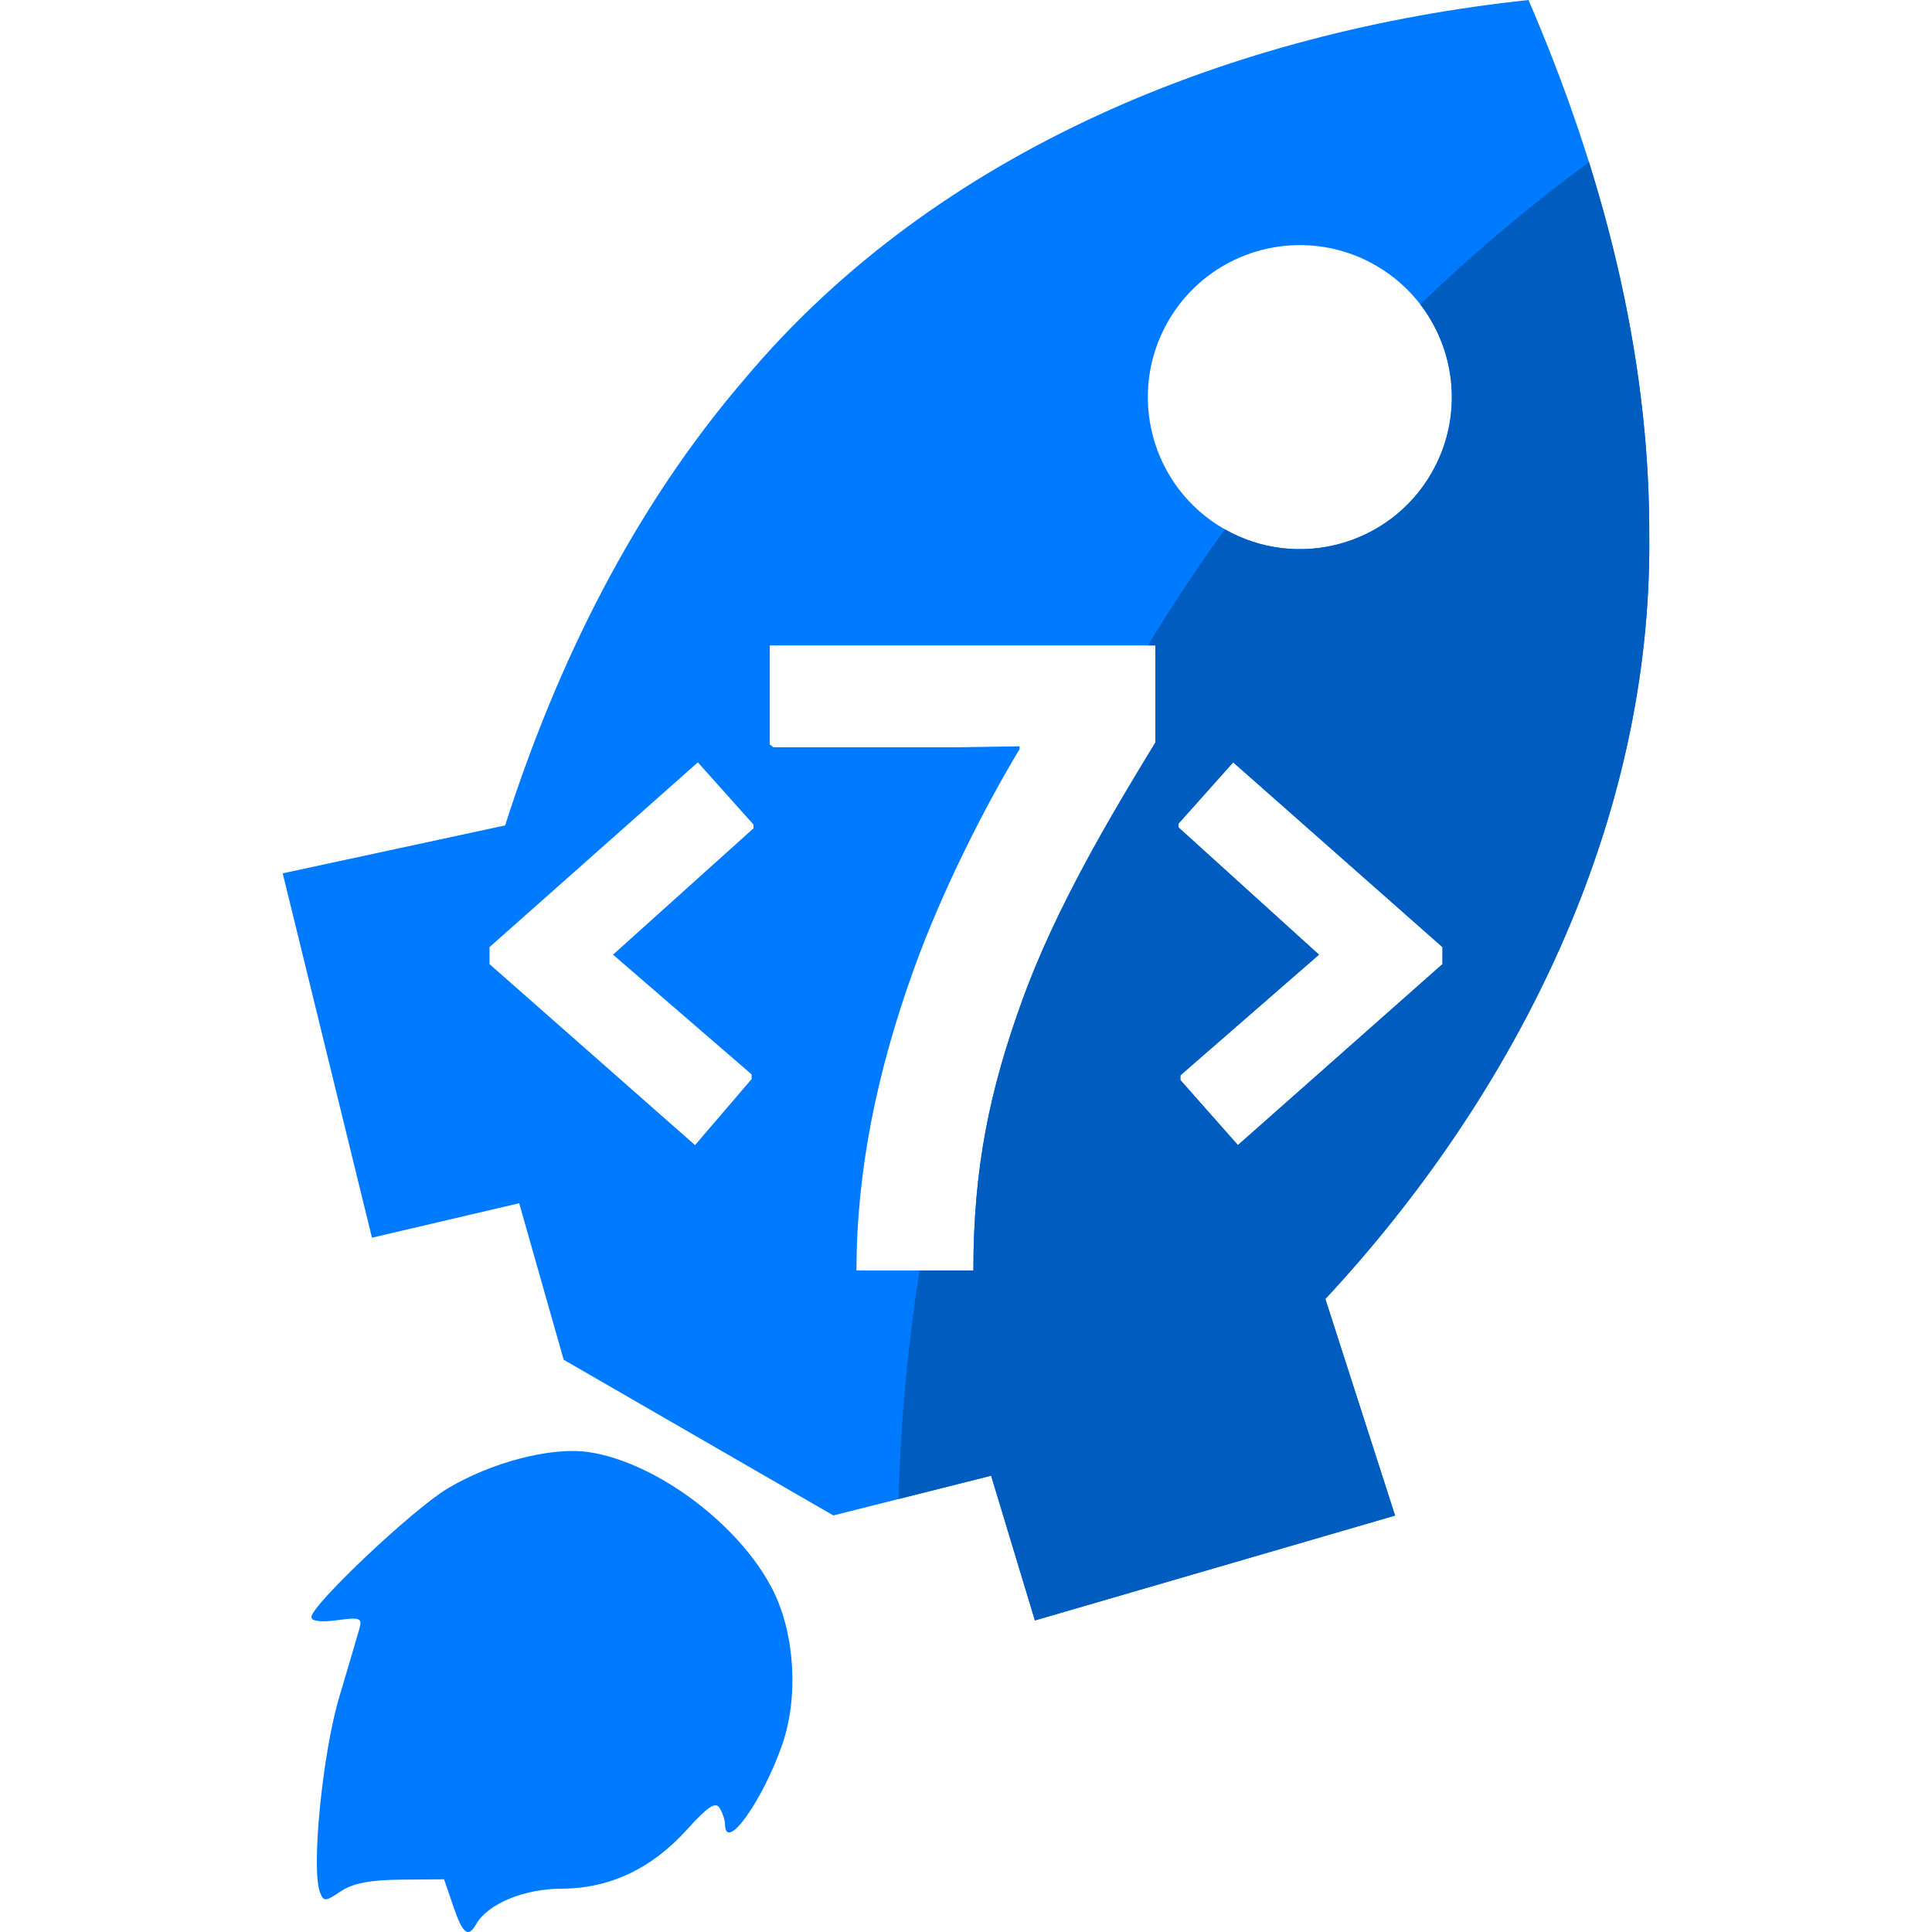
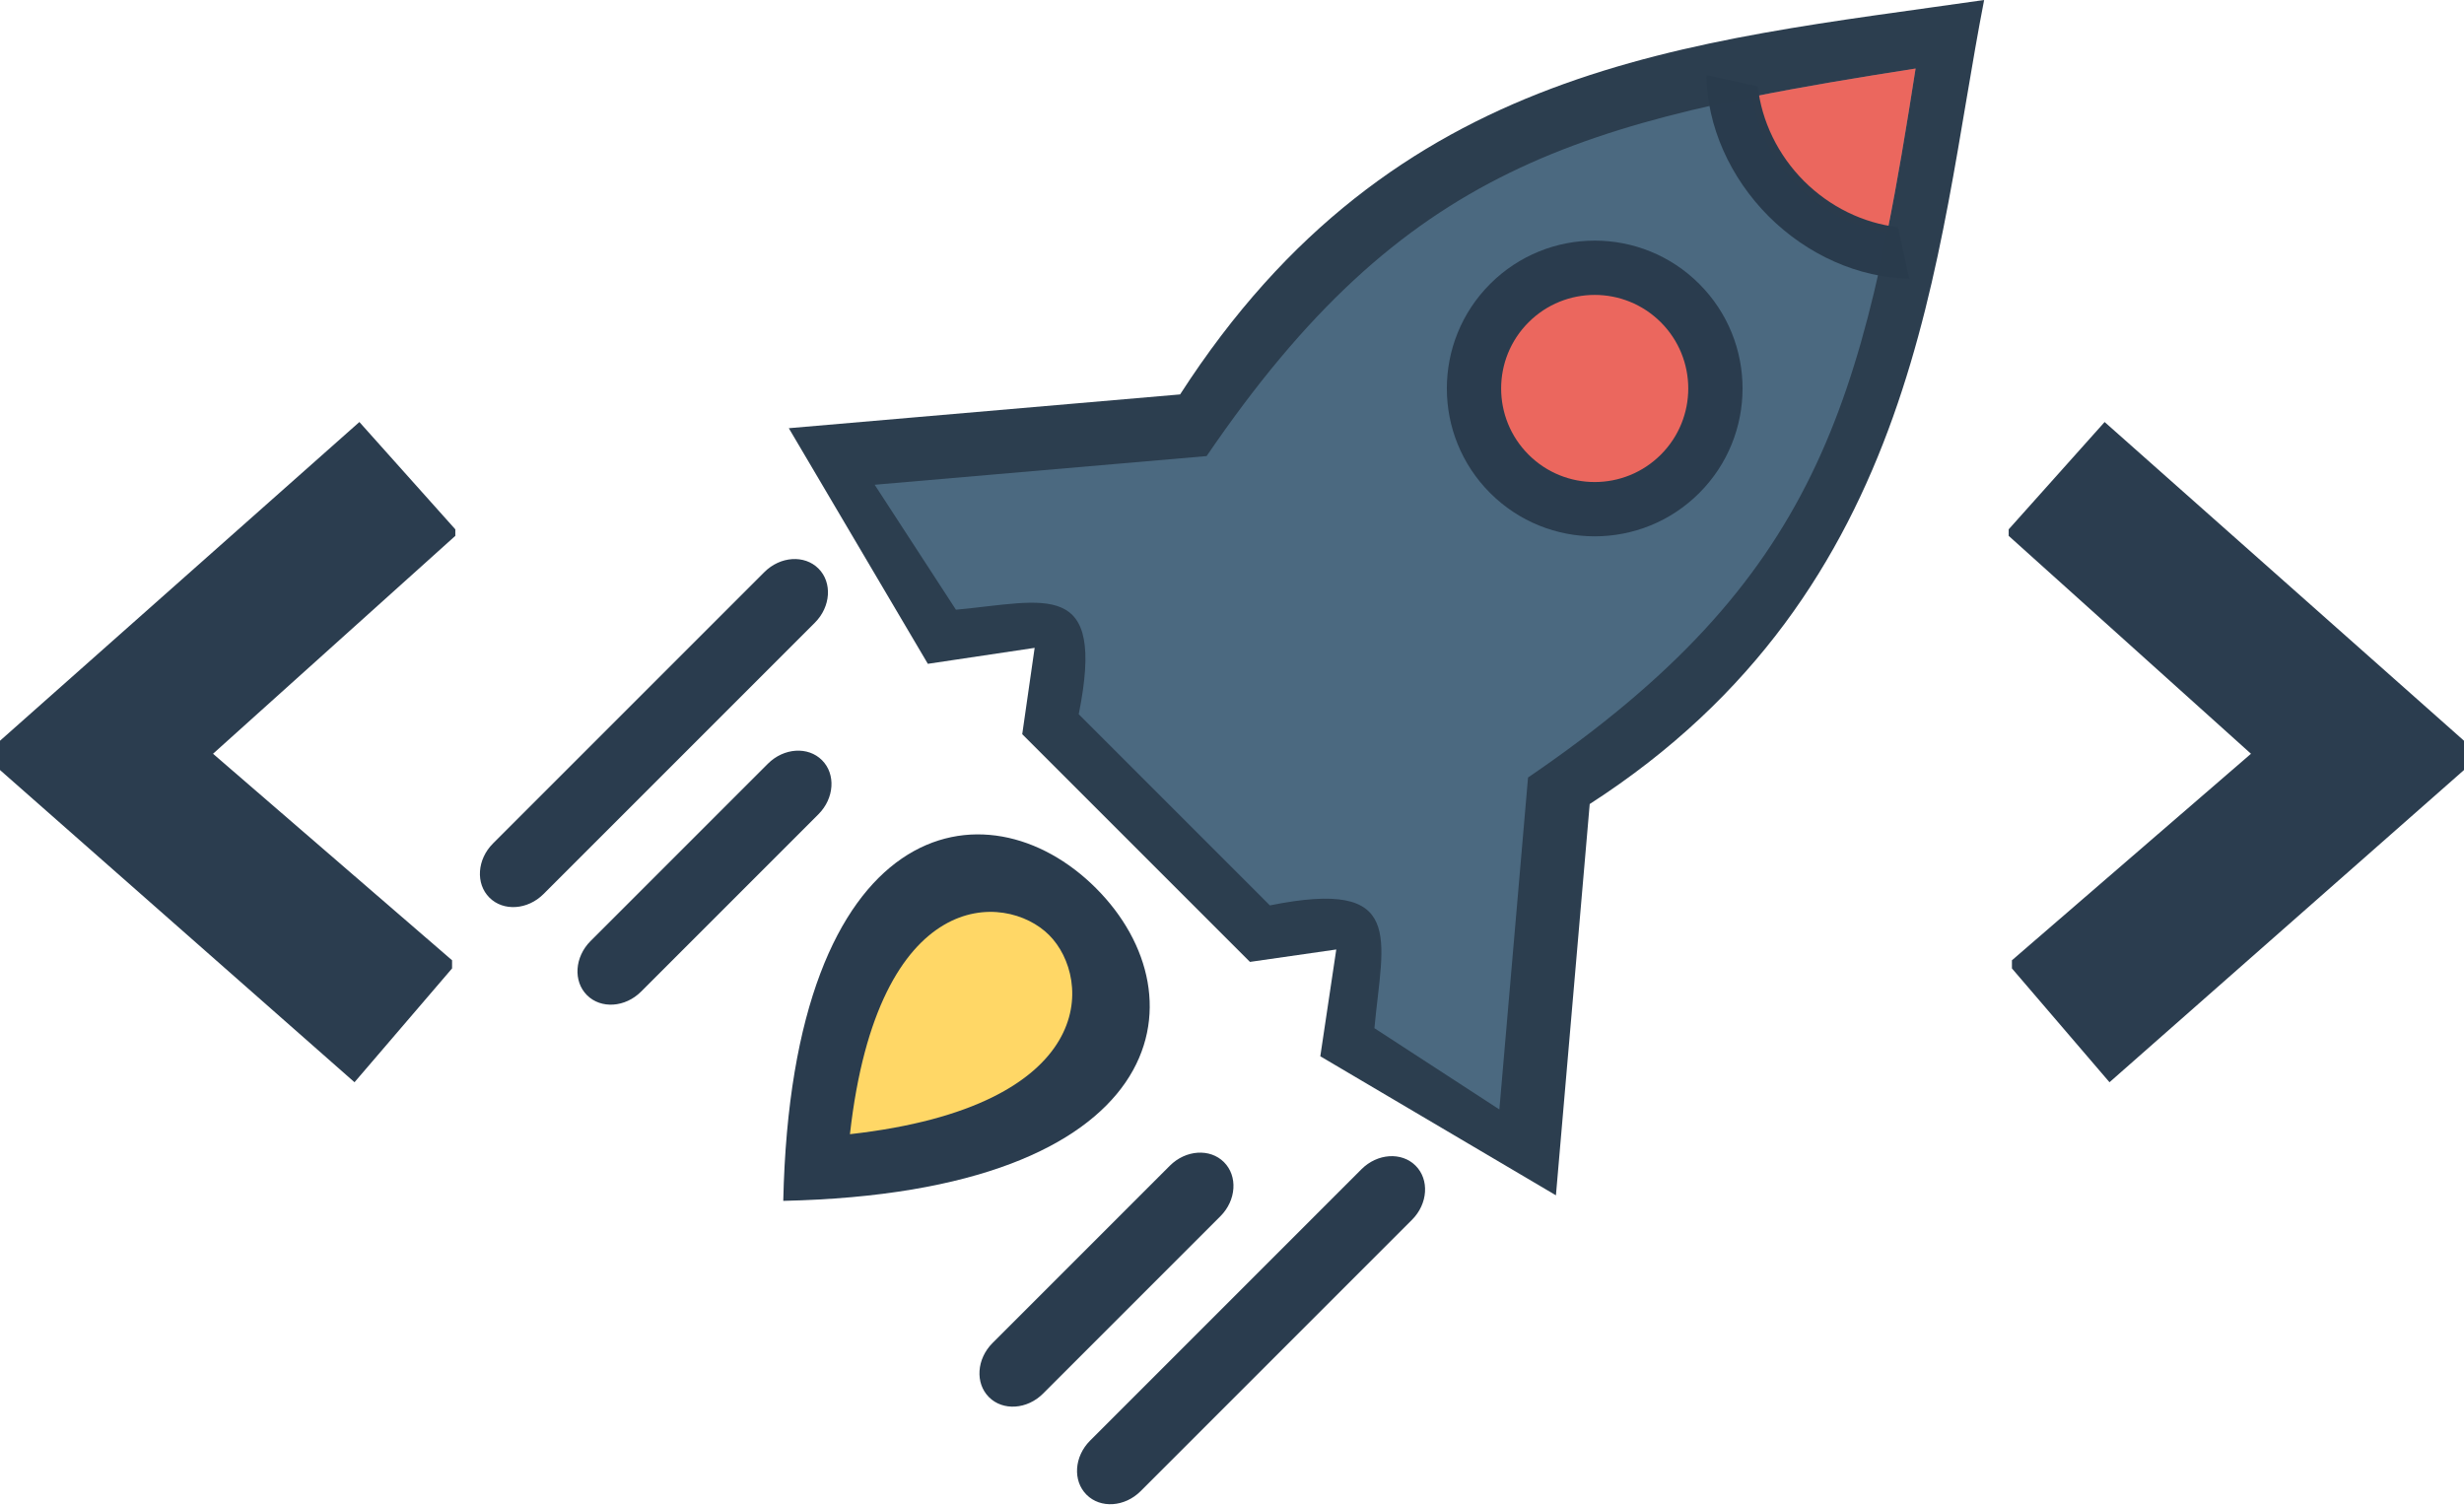
- <svg xmlns="http://www.w3.org/2000/svg" width="289.19mm" height="289.19mm" viewBox="0 0 289.19 289.19" version="1.1" id="svg8">
-   <defs id="defs2" />
-   <g id="layer1" transform="translate(-46.2202,-5.107706)">
-     <g id="g6571" transform="translate(85.81518)">
-       <path id="path4587" transform="scale(0.2645833)" d="M 715.078,19.305 C 548.926,37.009 380.823,103.31 271.404,233.949 208.644,307.004 165.323,394.954 136.113,486.273 94.169,495.308 52.225,504.343 10.281,513.377 l 50.5,206.137 c 27.764,-6.495 55.529,-12.991 83.293,-19.486 l 25.162,88.537 152.561,88.08 89.258,-22.475 24.773,81.877 C 503.751,916.269 571.673,896.489 639.596,876.711 626.448,835.869 613.302,795.029 600.154,754.188 708.603,637.515 785.079,484.22 783.393,322.369 783.746,217.793 756.268,114.831 715.078,19.305 Z M 585.949,157.973 c 14.54,0.026 29.27,3.744 42.766,11.535 41.129,23.746 55.22,76.338 31.475,117.467 -23.746,41.13 -76.337,55.221 -117.467,31.475 -41.13,-23.746 -55.221,-76.337 -31.475,-117.467 15.955,-27.633 44.929,-43.062 74.701,-43.01 z M 285.83,384.459 h 218.133 v 54.934 c -25.067,41.067 -56.533,93.868 -75.199,145.602 -18.667,51.2 -27.734,95.466 -27.734,153.066 h -66.133 c 0,-56.533 11.733,-113.068 32.533,-170.668 16.533,-45.867 41.066,-93.332 59.732,-124.266 v -1.6 l -35.199,0.533 h -104 l -2.133,-1.602 z m -40.676,66.135 31.467,35.199 v 2.133 l -79.467,71.467 78.4,67.734 v 2.666 l -32,37.334 -116.268,-102.4 v -9.6 z m 302.859,0 118.398,104.533 v 9.6 L 550.68,667.127 518.146,630.326 v -2.666 l 78.4,-68.268 -79.467,-72 v -2.133 z" style="fill:#007bff;fill-opacity:1;stroke:none;stroke-width:14.256;stroke-linecap:round;stroke-linejoin:round;stroke-miterlimit:4;stroke-dasharray:none;stroke-opacity:1;paint-order:markers stroke fill" />
-       <path id="path5960" d="m 28.239,290.405 -1.366,-3.996 -6.461,0.053 c -4.602,0.038 -7.19,0.541 -8.993,1.747 -2.337,1.563 -2.578,1.573 -3.123,0.129 -1.33,-3.524 0.373,-20.75 2.885,-29.193 1.385,-4.654 2.743,-9.266 3.019,-10.25 0.451,-1.607 0.112,-1.736 -3.34,-1.265 -2.416,0.33 -3.842,0.154 -3.842,-0.473 0,-1.793 15.191,-16.141 20.366,-19.236 6.63,-3.965 15.565,-6.275 21.12,-5.46 10.117,1.484 22.714,10.929 27.612,20.702 3.27,6.525 3.839,15.99 1.385,23.056 -2.946,8.483 -8.522,16.264 -8.574,11.964 -0.007,-0.646 -0.373,-1.751 -0.811,-2.454 -0.606,-0.973 -1.764,-0.208 -4.838,3.198 -5.328,5.903 -11.616,8.871 -18.829,8.887 -5.593,0.012 -11.032,2.269 -12.754,5.29 -1.217,2.134 -2.018,1.508 -3.457,-2.699 z" style="fill:#007bff;fill-opacity:1;stroke:none;stroke-width:0;stroke-linecap:round;stroke-linejoin:round;stroke-miterlimit:4;stroke-dasharray:none;stroke-opacity:1;paint-order:markers stroke fill" />
-       <path id="path6565" transform="scale(0.2645833)" d="m 749.299,111.033 c -33.535,24.626 -65.414,51.52 -95.443,80.459 20.61,26.778 24.278,64.401 6.334,95.482 -23.632,40.933 -75.834,55.08 -116.875,31.807 -15.37,21.224 -29.903,43.138 -43.566,65.678 h 4.215 v 54.934 c -25.067,41.067 -56.533,93.868 -75.199,145.602 -18.667,51.2 -27.734,95.466 -27.734,153.066 h -30.451 c -6.686,42.234 -10.715,85.397 -11.906,129.299 l 52.383,-13.189 24.773,81.877 C 503.751,916.269 571.673,896.489 639.596,876.711 626.448,835.869 613.302,795.029 600.154,754.188 708.603,637.515 785.079,484.22 783.393,322.369 783.635,250.533 770.745,179.459 749.299,111.033 Z m -201.285,339.561 118.398,104.533 v 9.6 L 550.68,667.127 518.146,630.326 v -2.666 l 78.4,-68.268 -79.467,-72 v -2.133 z" style="fill:#005cbf;fill-opacity:1;stroke:none;stroke-width:14.256;stroke-linecap:round;stroke-linejoin:round;stroke-miterlimit:4;stroke-dasharray:none;stroke-opacity:1;paint-order:markers stroke fill" />
+ <svg xmlns="http://www.w3.org/2000/svg" width="297mm" height="181.318mm" viewBox="0 0 297 181.318" version="1.1" id="svg4754">
+   <defs id="defs4748" />
+   <g id="layer1" transform="translate(135.5422,-56.19155)">
+     <g id="g5418" transform="matrix(0.6173553,0,0,0.6173553,-51.86449,55.17322)" style="stroke-width:1.62">
+       <g transform="rotate(45,885.1304,-274.0165)" id="g4722" style="stroke-width:1.62">
+         <path id="path4665" d="m 632.259,368.705 c -35.025,46.836 -72.865,90.004 -56.55,165.457 l -49.358,58.686 51.727,13.335 12.539,-16.948 10.205,13.631 h 31.438 31.438 l 10.205,-13.631 12.538,16.948 51.727,-13.335 -49.358,-58.686 C 705.124,458.71 660.5,410.608 632.259,368.705 Z" style="fill:#2b3d4e;fill-opacity:0.989;stroke:none;stroke-width:0.429px;stroke-linecap:butt;stroke-linejoin:miter;stroke-opacity:1" />
+         <path id="path4667" d="m 632.259,387.631 c -39.1,53.567 -57.178,83.783 -44.376,151.385 l -41.869,49.786 28.469,6.032 c 11.252,-13.53 16.307,-25.221 31.384,-2.52 h 26.392 26.392 c 15.077,-22.701 20.132,-11.01 31.384,2.52 l 28.468,-6.032 -41.869,-49.786 C 689.437,471.414 671.359,441.199 632.259,387.631 Z" style="opacity:1;fill:#4b6980;fill-opacity:1;stroke:none;stroke-width:0.429px;stroke-linecap:butt;stroke-linejoin:miter;stroke-opacity:1" />
+         <path style="opacity:1;fill:#eb675e;fill-opacity:1;stroke:none;stroke-width:1.62px;stroke-linecap:butt;stroke-linejoin:miter;stroke-opacity:1" d="m 2389.641,1465.064 c -25.962,35.569 -49.461,68.406 -70.316,99.771 19.96,14.943 44.963,23.156 70.814,23.182 25.553,-0.043 50.279,-8.086 70.119,-22.727 -20.931,-31.503 -44.529,-64.486 -70.617,-100.227 z" transform="scale(0.2645833)" id="path4703" />
+         <path id="path4669" d="m 612.907,411.865 -8.63,5.547 a 37.463,32.053 0 0 0 28.114,10.909 37.463,32.053 0 0 0 27.997,-10.815 l -8.642,-5.556 a 29.666,27.18 0 0 1 -19.354,6.624 29.666,27.18 0 0 1 -19.484,-6.71 z" style="opacity:1;fill:#2a3c4d;fill-opacity:0.996;stroke:none;stroke-width:3.24;stroke-linecap:round;stroke-linejoin:round;stroke-miterlimit:4;stroke-dasharray:none;stroke-opacity:1;paint-order:normal" />
+         <path style="opacity:1;fill:#eb675e;fill-opacity:1;stroke:none;stroke-width:3.24;stroke-linecap:round;stroke-linejoin:round;stroke-miterlimit:4;stroke-dasharray:none;stroke-opacity:1;paint-order:normal" d="m 632.127,450.42 c -14.184,1.7e-4 -25.683,11.499 -25.683,25.683 -7e-5,14.184 11.498,25.683 25.683,25.683 14.184,7e-5 25.683,-11.499 25.683,-25.683 7e-5,-14.184 -11.499,-25.683 -25.683,-25.683 z" id="path4697" />
+         <path id="path4671" d="m 632.127,447.234 a 28.869,28.869 0 0 0 -28.869,28.869 28.869,28.869 0 0 0 28.869,28.869 28.869,28.869 0 0 0 28.869,-28.869 28.869,28.869 0 0 0 -28.869,-28.869 z m 0,10.601 a 18.268,18.268 0 0 1 18.268,18.268 18.268,18.268 0 0 1 -18.268,18.268 18.268,18.268 0 0 1 -18.268,-18.268 18.268,18.268 0 0 1 18.268,-18.268 z" style="opacity:1;fill:#2a3c4e;fill-opacity:1;stroke:none;stroke-width:3.24;stroke-linecap:round;stroke-linejoin:round;stroke-miterlimit:4;stroke-dasharray:none;stroke-opacity:1;paint-order:normal" />
+         <g id="g4691" transform="translate(-180.0298,351.3523)" style="stroke-width:1.62">
+           <g id="g4679" style="stroke-width:1.62">
+             <path id="path4675" transform="scale(0.2645833)" d="m 3070.068,992.477 c -114.009,0 -197.38,120.146 0,326.334 197.38,-206.188 114.009,-326.334 0,-326.334 z" style="opacity:1;fill:#2a3c4e;fill-opacity:1;stroke:none;stroke-width:1.62px;stroke-linecap:butt;stroke-linejoin:miter;stroke-opacity:1" />
+             <path id="path4677" transform="scale(0.2645833)" d="m 3070.068,1041.398 c -45.338,0 -115.193,63.467 0,207.836 115.193,-144.369 45.338,-207.836 0,-207.836 z" style="opacity:1;fill:#ffd766;fill-opacity:1;stroke:none;stroke-width:1.62px;stroke-linecap:butt;stroke-linejoin:miter;stroke-opacity:1" />
+           </g>
+           <g id="g4689" style="opacity:1;fill:#2a3c4e;fill-opacity:1;stroke-width:1.62">
+             <rect rx="7.968" y="256.778" x="722.872" height="90.859" width="13.958" id="rect4681" style="opacity:1;fill:#2a3c4e;fill-opacity:1;stroke:none;stroke-width:3.24;stroke-linecap:round;stroke-linejoin:round;stroke-miterlimit:4;stroke-dasharray:none;stroke-opacity:1;paint-order:normal" />
+             <rect rx="7.968" style="opacity:1;fill:#2a3c4e;fill-opacity:1;stroke:none;stroke-width:3.24;stroke-linecap:round;stroke-linejoin:round;stroke-miterlimit:4;stroke-dasharray:none;stroke-opacity:1;paint-order:normal" id="rect4683" width="13.958" height="64.891" x="749.813" y="282.746" />
+             <rect transform="scale(-1,1)" style="opacity:1;fill:#2a3c4e;fill-opacity:1;stroke:none;stroke-width:3.24;stroke-linecap:round;stroke-linejoin:round;stroke-miterlimit:4;stroke-dasharray:none;stroke-opacity:1;paint-order:normal" id="rect4685" width="13.958" height="90.859" x="-901.706" y="256.778" rx="7.968" />
+             <rect transform="scale(-1,1)" y="282.746" x="-874.765" height="64.891" width="13.958" id="rect4687" style="opacity:1;fill:#2a3c4e;fill-opacity:1;stroke:none;stroke-width:3.24;stroke-linecap:round;stroke-linejoin:round;stroke-miterlimit:4;stroke-dasharray:none;stroke-opacity:1;paint-order:normal" rx="7.968" />
+           </g>
+         </g>
+       </g>
+       <g transform="translate(-532.9839,-329.4723)" id="text4517-9" style="font-style:normal;font-variant:normal;font-weight:normal;font-stretch:normal;font-size:10.263px;line-height:125%;font-family:'Tabula ITC Std';-inkscape-font-specification:'Tabula ITC Std';letter-spacing:0px;word-spacing:0px;fill:#2a3c4e;fill-opacity:0.992;stroke:none;stroke-width:4.286;stroke-linecap:butt;stroke-linejoin:miter;stroke-miterlimit:4;stroke-dasharray:none;stroke-opacity:1" aria-label="&lt;">
+         <path id="path5353" style="font-style:normal;font-variant:normal;font-weight:bold;font-stretch:normal;font-size:317.5px;font-family:'Tabula ITC Std';-inkscape-font-specification:'Tabula ITC Std, Bold';font-variant-ligatures:normal;font-variant-caps:normal;font-variant-numeric:normal;font-feature-settings:normal;text-align:center;letter-spacing:-17.198px;writing-mode:lr-tb;text-anchor:middle;fill:#2a3c4e;fill-opacity:0.992;stroke-width:4.286;stroke-miterlimit:4;stroke-dasharray:none" d="m 486.342,435.745 v -1.27 l -18.733,-20.955 -70.168,62.23 v 5.715 l 69.215,60.96 19.05,-22.225 v -1.587 l -46.672,-40.322 z" />
+       </g>
+       <g aria-label="&lt;" style="font-style:normal;font-variant:normal;font-weight:normal;font-stretch:normal;font-size:10.263px;line-height:125%;font-family:'Tabula ITC Std';-inkscape-font-specification:'Tabula ITC Std';letter-spacing:0px;word-spacing:0px;fill:#2a3c4e;fill-opacity:0.992;stroke:none;stroke-width:4.286;stroke-linecap:butt;stroke-linejoin:miter;stroke-miterlimit:4;stroke-dasharray:none;stroke-opacity:1" id="g5394" transform="matrix(-1,0,0,1,742.9839,-329.4723)">
+         <path d="m 486.342,435.745 v -1.27 l -18.733,-20.955 -70.168,62.23 v 5.715 l 69.215,60.96 19.05,-22.225 v -1.587 l -46.672,-40.322 z" style="font-style:normal;font-variant:normal;font-weight:bold;font-stretch:normal;font-size:317.5px;font-family:'Tabula ITC Std';-inkscape-font-specification:'Tabula ITC Std, Bold';font-variant-ligatures:normal;font-variant-caps:normal;font-variant-numeric:normal;font-feature-settings:normal;text-align:center;letter-spacing:-17.198px;writing-mode:lr-tb;text-anchor:middle;fill:#2a3c4e;fill-opacity:0.992;stroke-width:4.286;stroke-miterlimit:4;stroke-dasharray:none" id="path5392" />
+       </g>
    </g>
  </g>
</svg>
